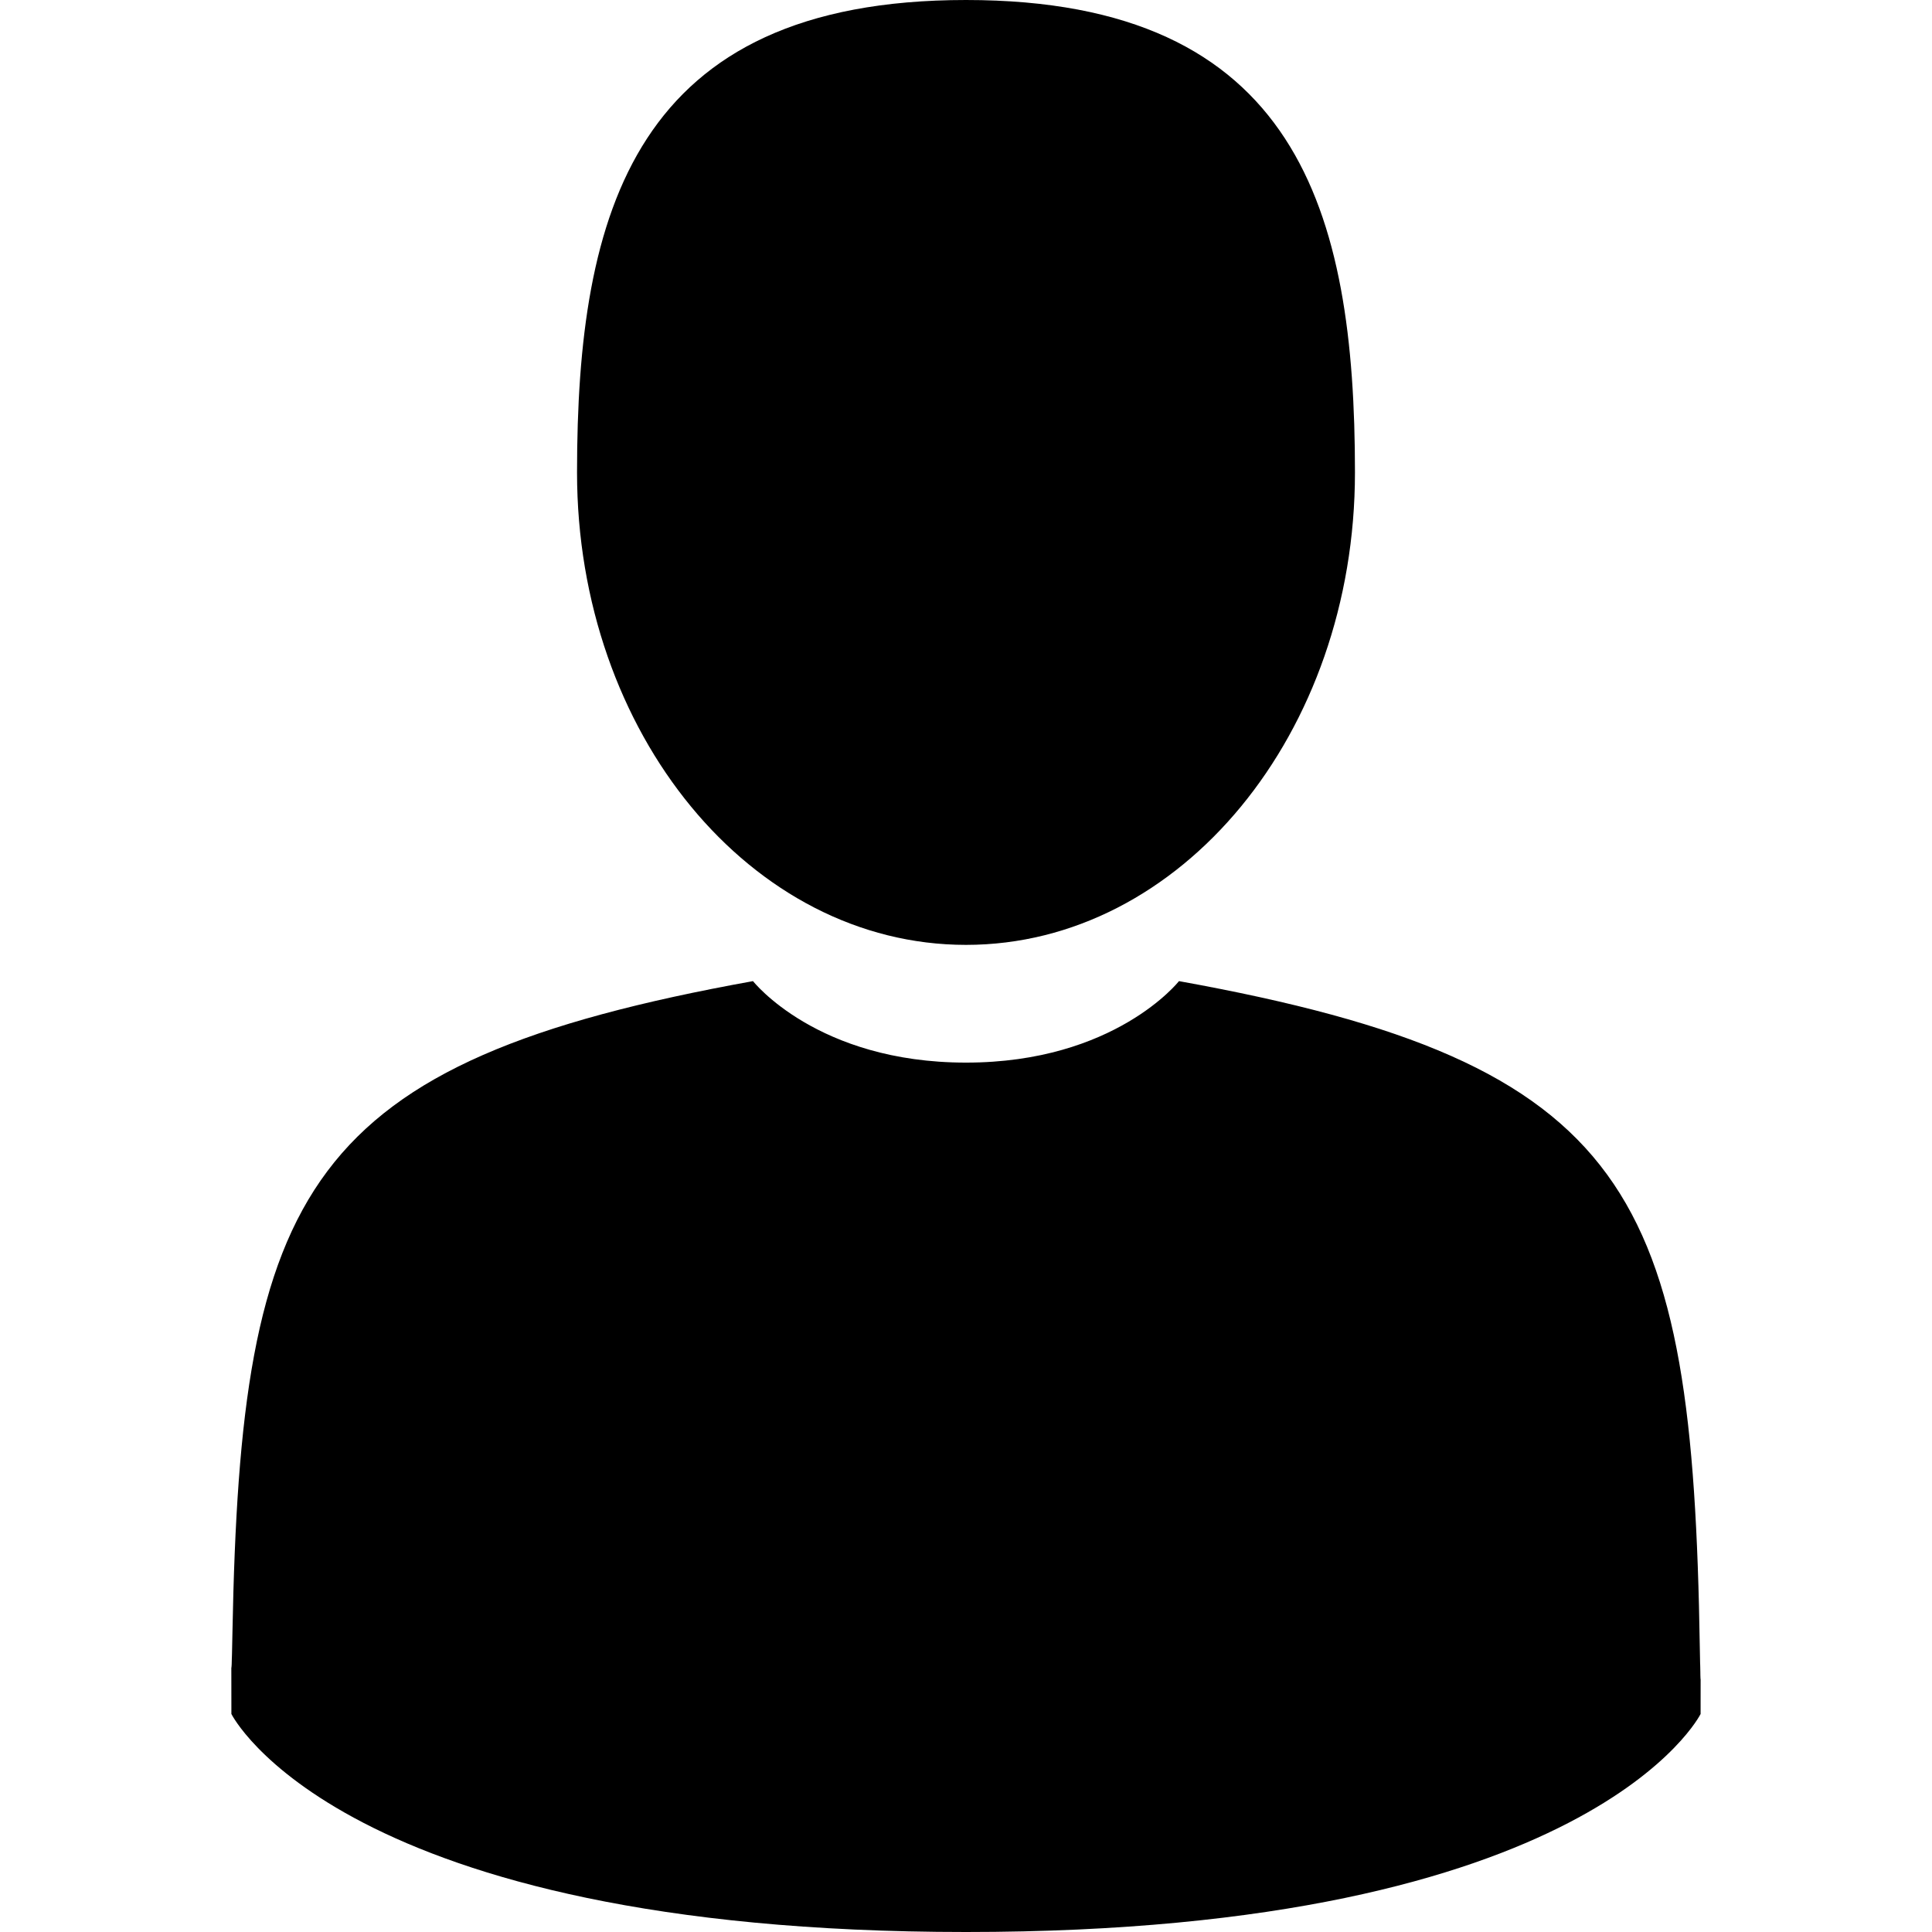
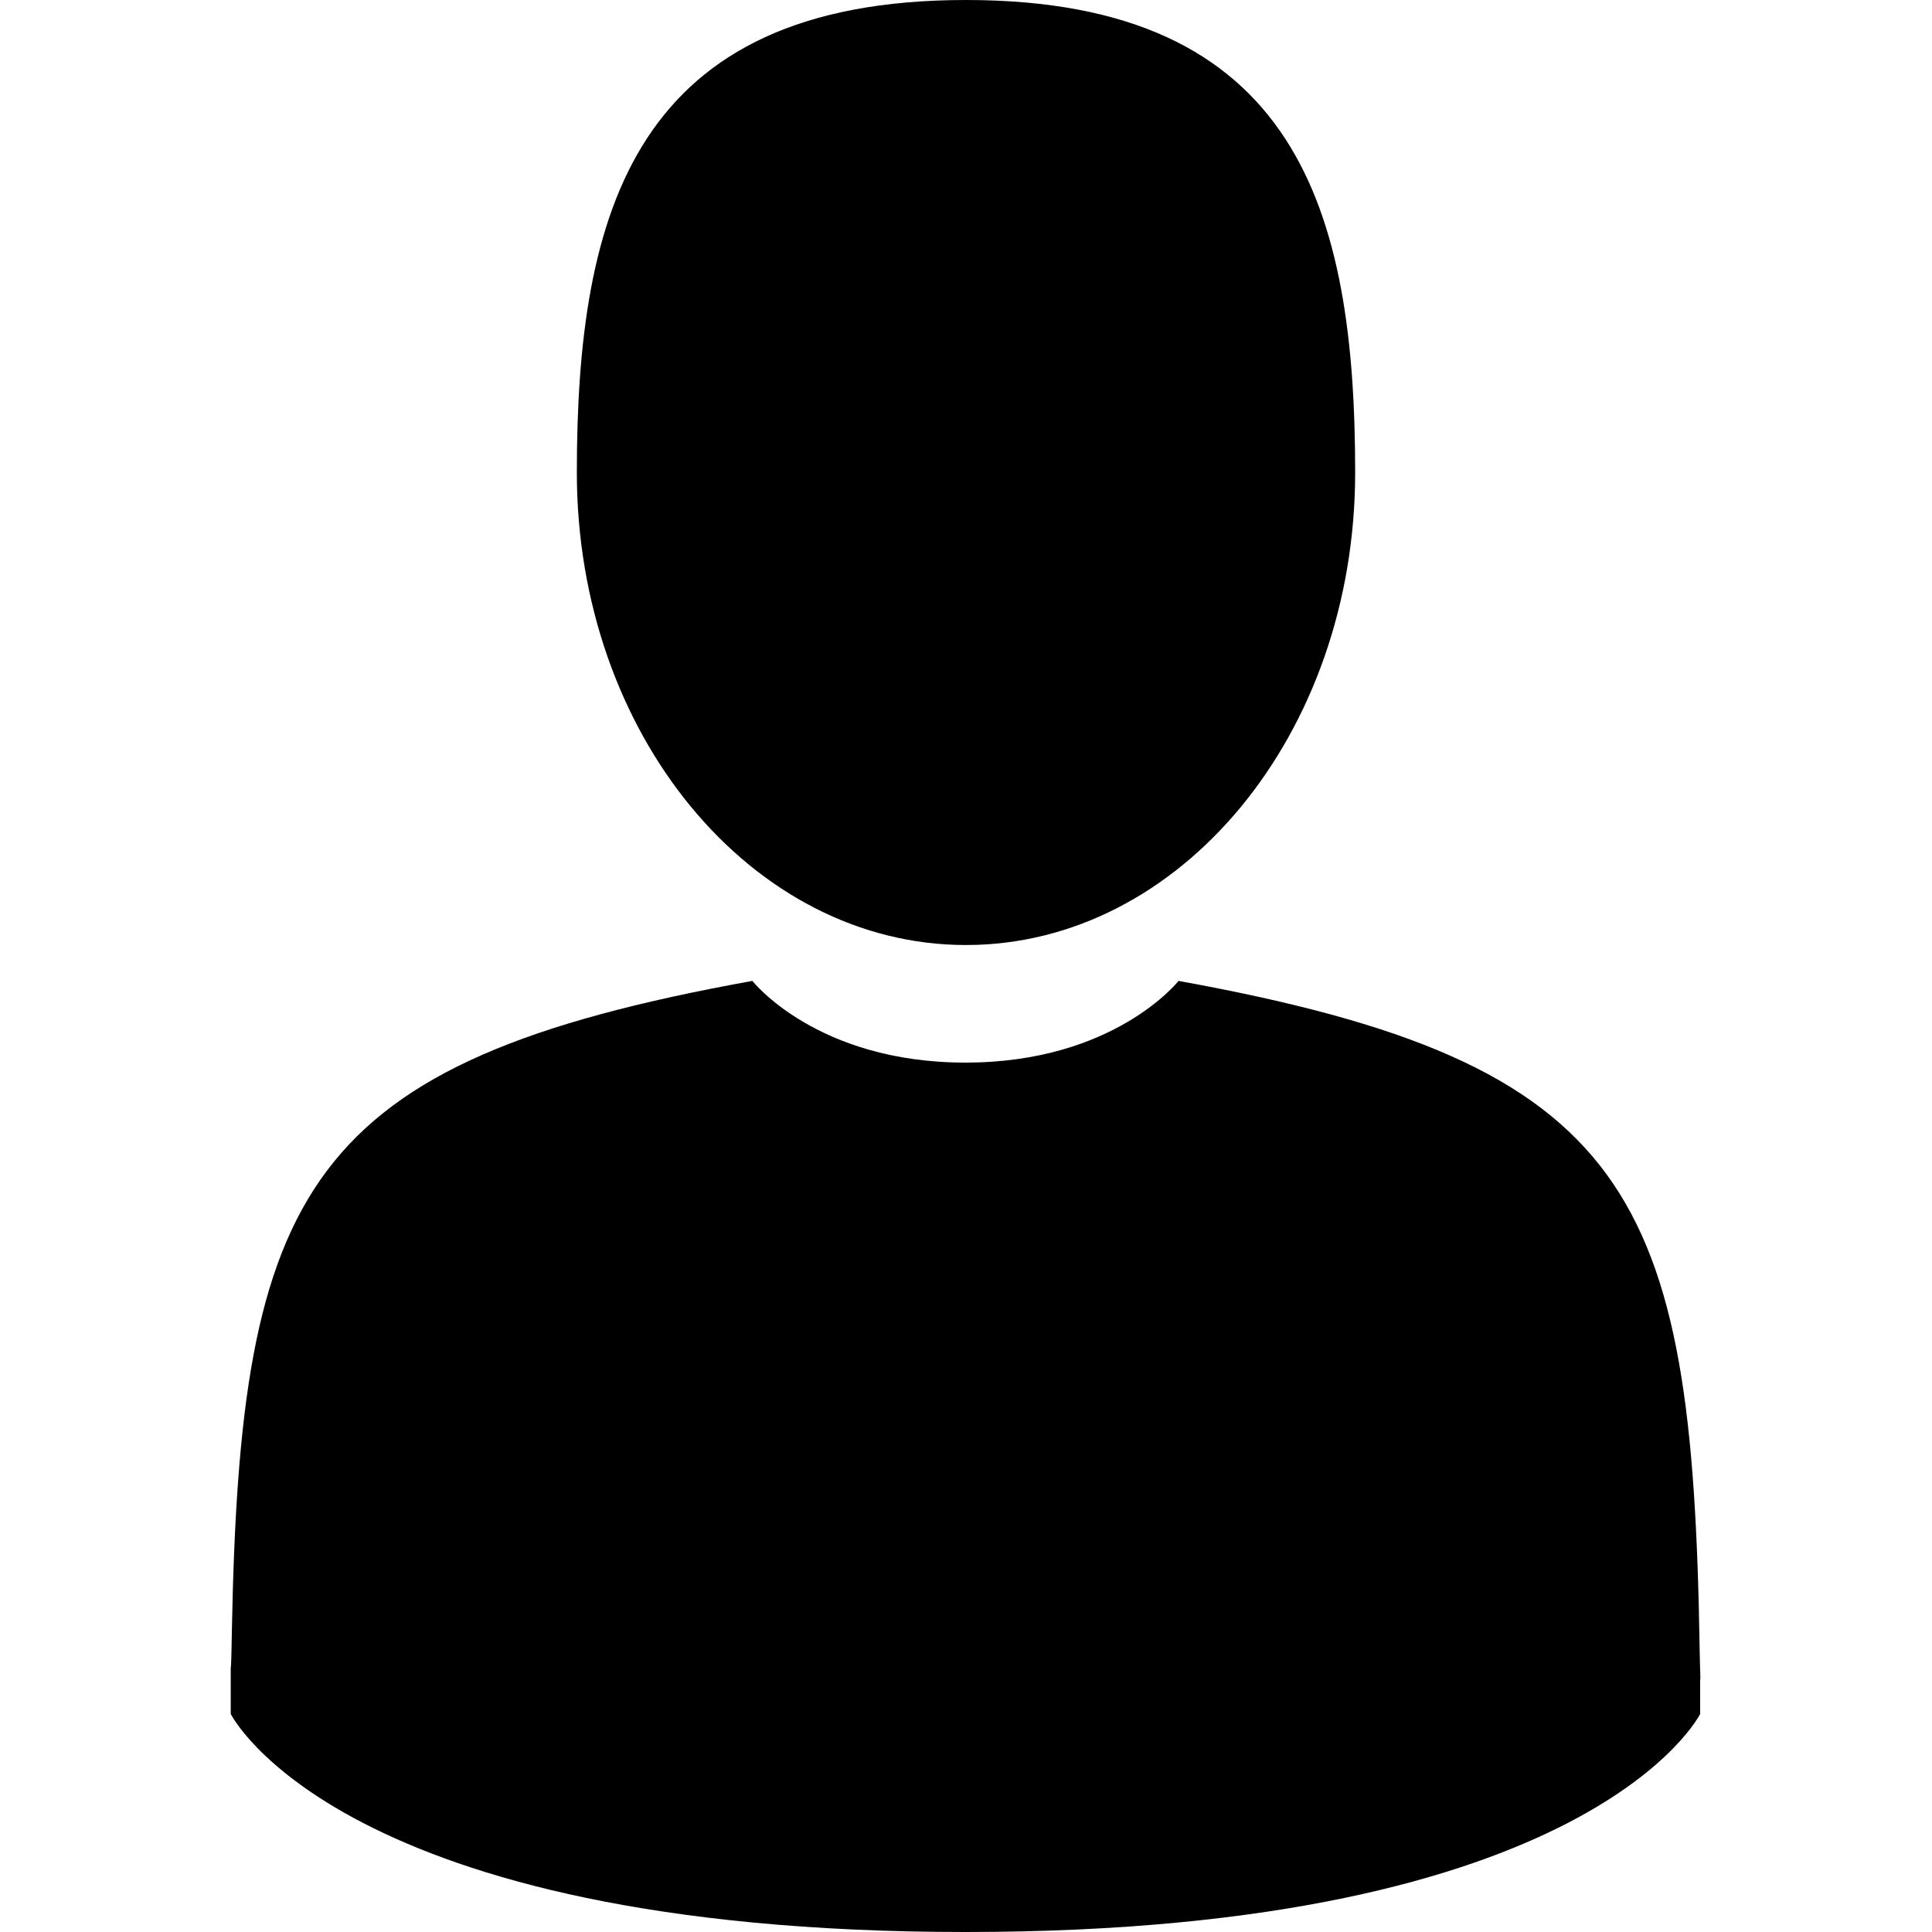
- <svg xmlns="http://www.w3.org/2000/svg" version="1.1" id="Capa_1" x="0px" y="0px" viewBox="0 0 350 350" style="enable-background:new 0 0 350 350;" xml:space="preserve">
-   <g>
-     <path d="M175,171.173c38.914,0,70.463-38.318,70.463-85.586C245.463,38.318,235.105,0,175,0s-70.465,38.318-70.465,85.587   C104.535,132.855,136.084,171.173,175,171.173z" />
-     <path d="M41.909,301.853C41.897,298.971,41.885,301.041,41.909,301.853L41.909,301.853z" />
-     <path d="M308.085,304.104C308.123,303.315,308.098,298.63,308.085,304.104L308.085,304.104z" />
-     <path d="M307.935,298.397c-1.305-82.342-12.059-105.805-94.352-120.657c0,0-11.584,14.761-38.584,14.761   s-38.586-14.761-38.586-14.761c-81.395,14.69-92.803,37.805-94.303,117.982c-0.123,6.547-0.18,6.891-0.202,6.131   c0.005,1.424,0.011,4.058,0.011,8.651c0,0,19.592,39.496,133.08,39.496c113.486,0,133.08-39.496,133.08-39.496   c0-2.951,0.002-5.003,0.005-6.399C308.062,304.575,308.018,303.664,307.935,298.397z" />
-   </g>
+ <svg xmlns="http://www.w3.org/2000/svg" viewBox="0 0 350 350">
+   <path d="M175 171.2c38.9 0 70.5-38.3 70.5-85.6C245.5 38.3 235.1 0 175 0s-70.5 38.3-70.5 85.6C104.5 132.9 136.1 171.2 175 171.2z" />
+   <path d="M41.9 301.9C41.9 299 41.9 301 41.9 301.9L41.9 301.9z" />
+   <path d="M308.1 304.1C308.1 303.3 308.1 298.6 308.1 304.1L308.1 304.1z" />
+   <path d="M307.9 298.4c-1.3-82.3-12.1-105.8-94.4-120.7 0 0-11.6 14.8-38.6 14.8s-38.6-14.8-38.6-14.8c-81.4 14.7-92.8 37.8-94.3 118 -0.1 6.5-0.2 6.9-0.2 6.1 0 1.4 0 4.1 0 8.7 0 0 19.6 39.5 133.1 39.5 113.5 0 133.1-39.5 133.1-39.5 0-3 0-5 0-6.4C308.1 304.6 308 303.7 307.9 298.4z" />
</svg>
